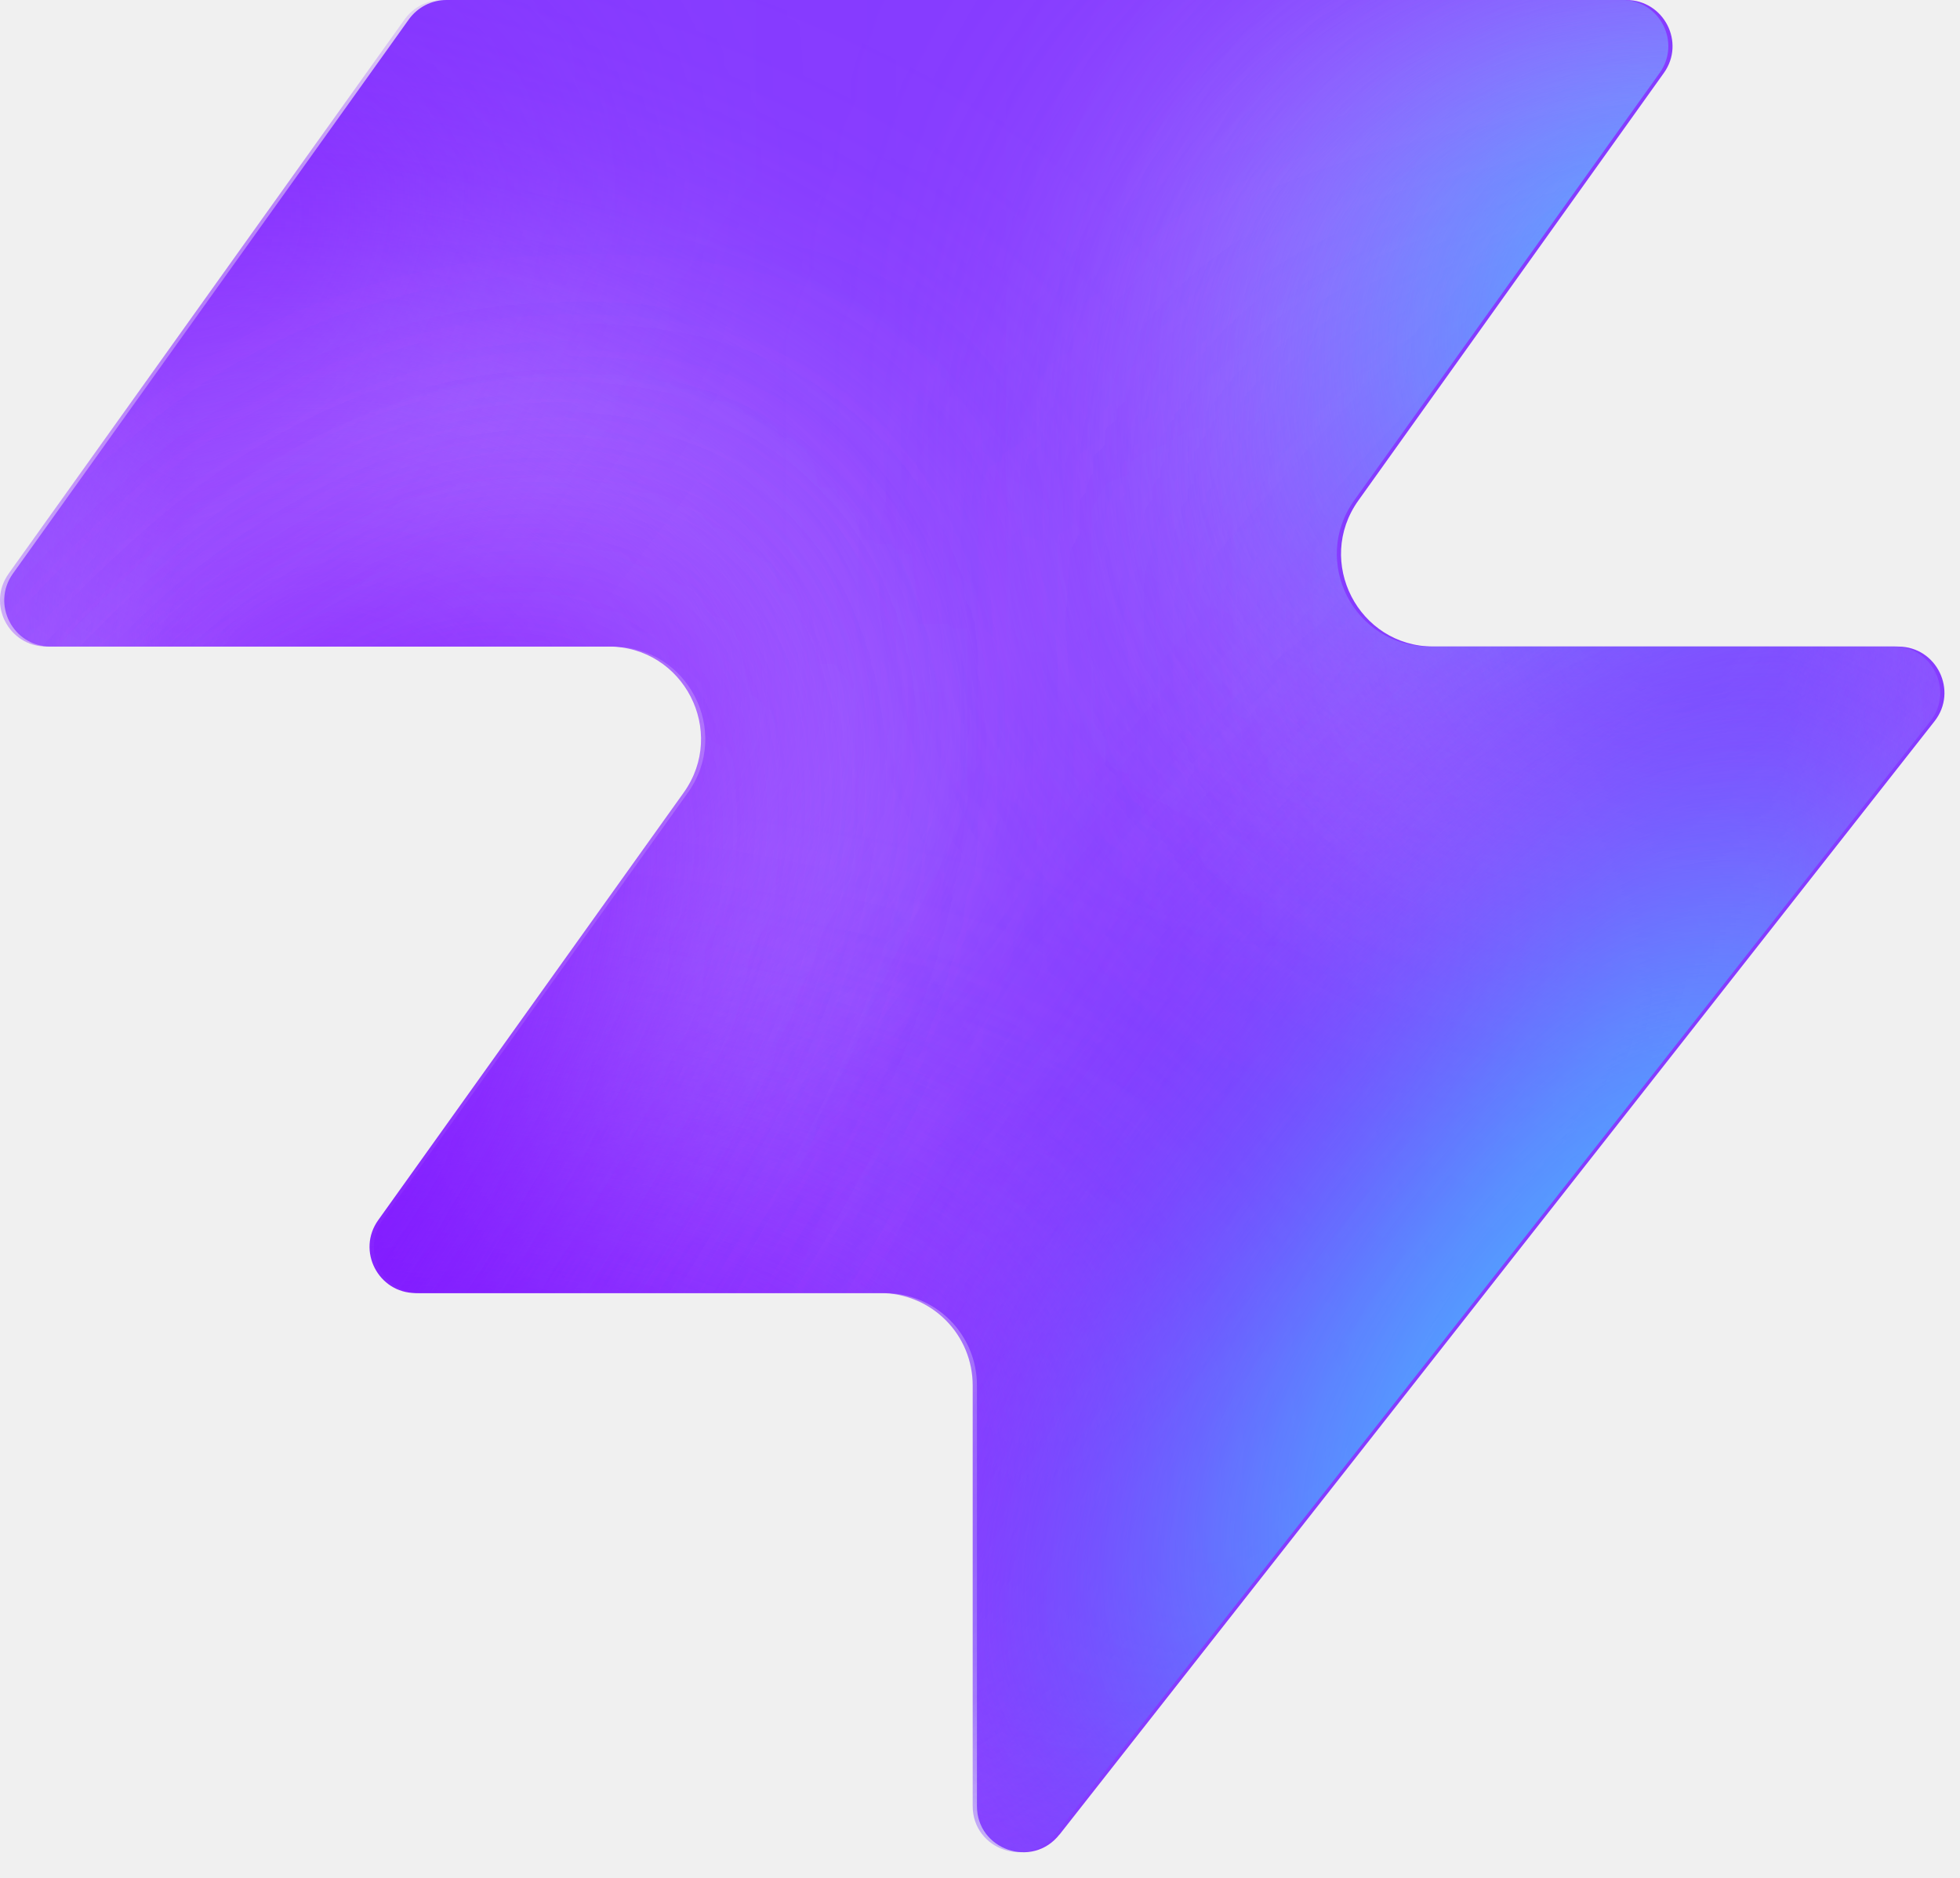
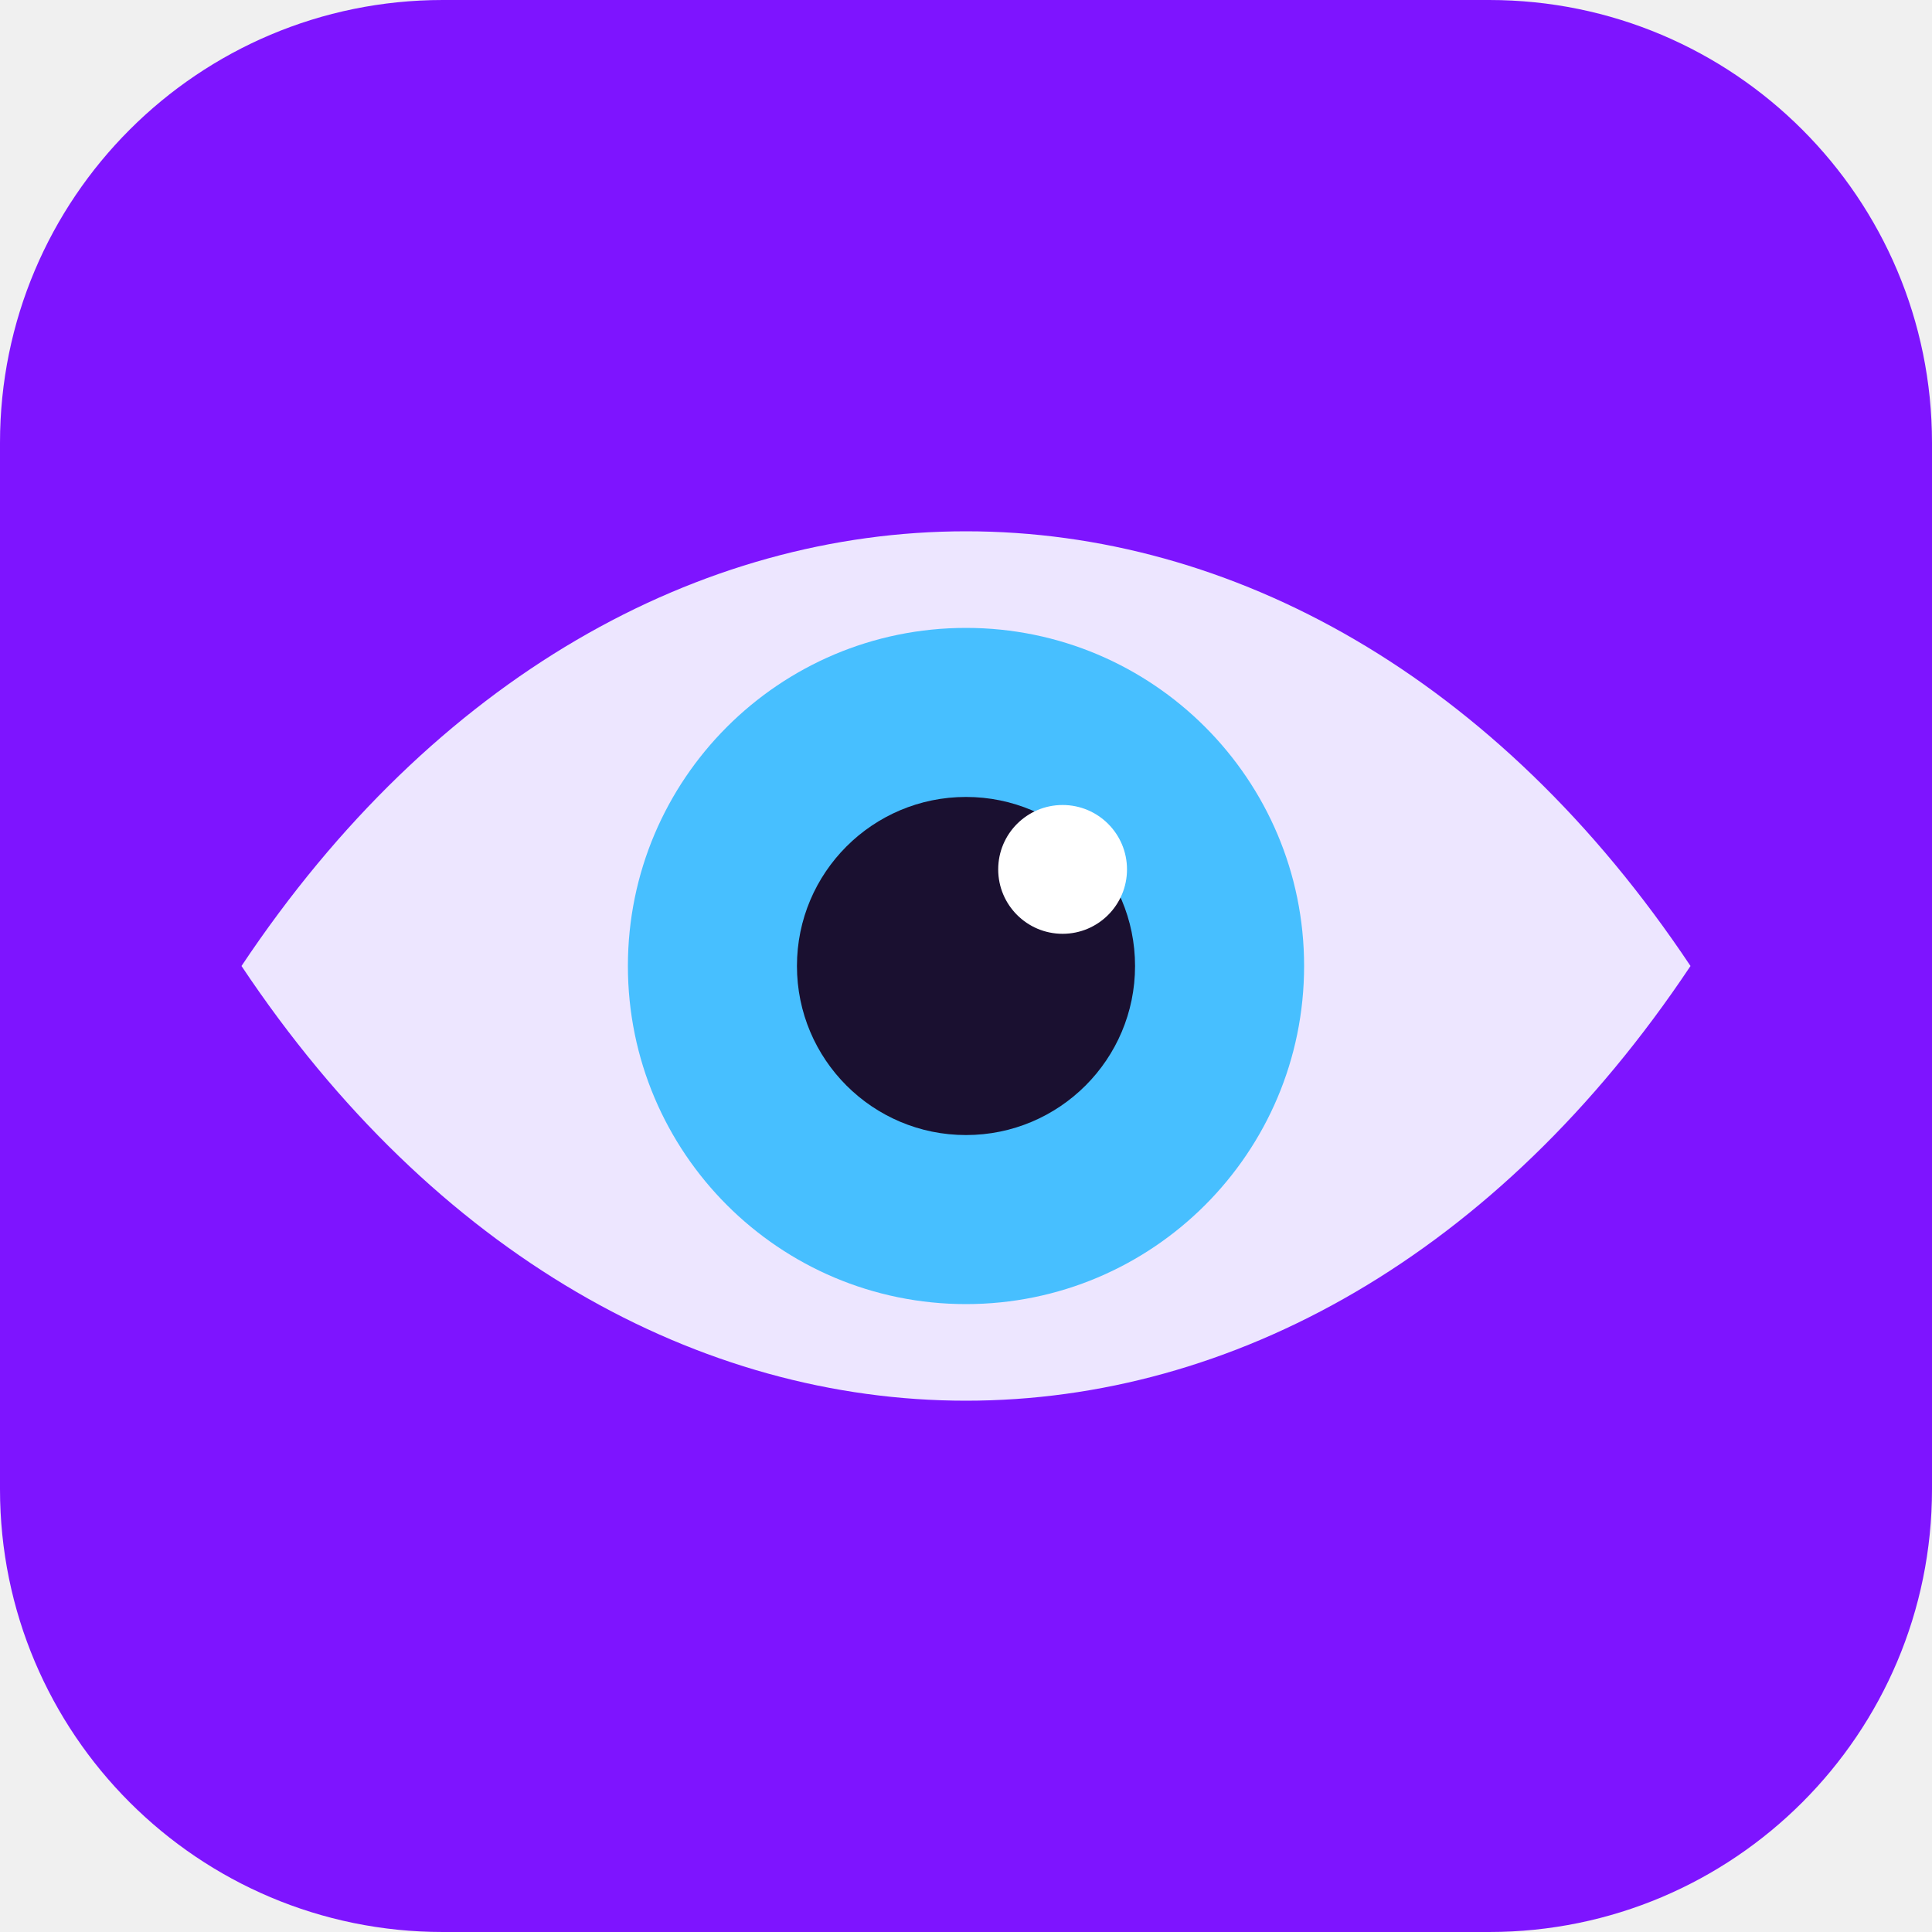
- <svg xmlns="http://www.w3.org/2000/svg" width="48" height="46" fill="none" viewBox="0 0 48 46">
-   <path fill="#863bff" d="M25.946 44.938c-.664.845-2.021.375-2.021-.698V33.937a2.26 2.26 0 0 0-2.262-2.262H10.287c-.92 0-1.456-1.04-.92-1.788l7.48-10.471c1.07-1.497 0-3.578-1.842-3.578H1.237c-.92 0-1.456-1.04-.92-1.788L10.013.474c.214-.297.556-.474.92-.474h28.894c.92 0 1.456 1.04.92 1.788l-7.48 10.471c-1.07 1.498 0 3.579 1.842 3.579h11.377c.943 0 1.473 1.088.89 1.83L25.947 44.94z" style="fill:#863bff;fill:color(display-p3 .525 .23 1);fill-opacity:1" />
-   <mask id="a" width="48" height="46" x="0" y="0" maskUnits="userSpaceOnUse" style="mask-type:alpha">
-     <path fill="#000" d="M25.842 44.938c-.664.844-2.021.375-2.021-.698V33.937a2.26 2.26 0 0 0-2.262-2.262H10.183c-.92 0-1.456-1.04-.92-1.788l7.48-10.471c1.07-1.498 0-3.579-1.842-3.579H1.133c-.92 0-1.456-1.04-.92-1.787L9.91.473c.214-.297.556-.474.92-.474h28.894c.92 0 1.456 1.04.92 1.788l-7.48 10.471c-1.07 1.498 0 3.578 1.842 3.578h11.377c.943 0 1.473 1.088.89 1.832L25.843 44.94z" style="fill:#000;fill-opacity:1" />
-   </mask>
-   <g mask="url(#a)">
-     <g filter="url(#b)">
-       <ellipse cx="5.508" cy="14.704" fill="#ede6ff" rx="5.508" ry="14.704" style="fill:#ede6ff;fill:color(display-p3 .927 .903 1);fill-opacity:1" transform="matrix(.00324 1 1 -.00324 -4.47 31.516)" />
-     </g>
-     <g filter="url(#c)">
-       <ellipse cx="10.399" cy="29.851" fill="#ede6ff" rx="10.399" ry="29.851" style="fill:#ede6ff;fill:color(display-p3 .927 .903 1);fill-opacity:1" transform="matrix(.00324 1 1 -.00324 -39.328 7.883)" />
-     </g>
-     <g filter="url(#d)">
-       <ellipse cx="5.508" cy="30.487" fill="#7e14ff" rx="5.508" ry="30.487" style="fill:#7e14ff;fill:color(display-p3 .492 .077 1);fill-opacity:1" transform="rotate(89.814 -25.913 -14.639)scale(1 -1)" />
-     </g>
-     <g filter="url(#e)">
-       <ellipse cx="5.508" cy="30.599" fill="#7e14ff" rx="5.508" ry="30.599" style="fill:#7e14ff;fill:color(display-p3 .492 .077 1);fill-opacity:1" transform="rotate(89.814 -32.644 -3.334)scale(1 -1)" />
-     </g>
-     <g filter="url(#f)">
-       <ellipse cx="5.508" cy="30.599" fill="#7e14ff" rx="5.508" ry="30.599" style="fill:#7e14ff;fill:color(display-p3 .492 .077 1);fill-opacity:1" transform="matrix(.00324 1 1 -.00324 -34.34 30.47)" />
-     </g>
-     <g filter="url(#g)">
-       <ellipse cx="14.072" cy="22.078" fill="#ede6ff" rx="14.072" ry="22.078" style="fill:#ede6ff;fill:color(display-p3 .927 .903 1);fill-opacity:1" transform="rotate(93.35 24.506 48.493)scale(-1 1)" />
-     </g>
-     <g filter="url(#h)">
-       <ellipse cx="3.47" cy="21.501" fill="#7e14ff" rx="3.47" ry="21.501" style="fill:#7e14ff;fill:color(display-p3 .492 .077 1);fill-opacity:1" transform="rotate(89.009 28.708 47.59)scale(-1 1)" />
-     </g>
-     <g filter="url(#i)">
-       <ellipse cx="3.47" cy="21.501" fill="#7e14ff" rx="3.47" ry="21.501" style="fill:#7e14ff;fill:color(display-p3 .492 .077 1);fill-opacity:1" transform="rotate(89.009 28.708 47.59)scale(-1 1)" />
-     </g>
-     <g filter="url(#j)">
-       <ellipse cx=".387" cy="8.972" fill="#7e14ff" rx="4.407" ry="29.108" style="fill:#7e14ff;fill:color(display-p3 .492 .077 1);fill-opacity:1" transform="rotate(39.51 .387 8.972)" />
-     </g>
-     <g filter="url(#k)">
-       <ellipse cx="47.523" cy="-6.092" fill="#7e14ff" rx="4.407" ry="29.108" style="fill:#7e14ff;fill:color(display-p3 .492 .077 1);fill-opacity:1" transform="rotate(37.892 47.523 -6.092)" />
-     </g>
-     <g filter="url(#l)">
-       <ellipse cx="41.412" cy="6.333" fill="#47bfff" rx="5.971" ry="9.665" style="fill:#47bfff;fill:color(display-p3 .28 .748 1);fill-opacity:1" transform="rotate(37.892 41.412 6.333)" />
-     </g>
-     <g filter="url(#m)">
-       <ellipse cx="-1.879" cy="38.332" fill="#7e14ff" rx="4.407" ry="29.108" style="fill:#7e14ff;fill:color(display-p3 .492 .077 1);fill-opacity:1" transform="rotate(37.892 -1.88 38.332)" />
-     </g>
-     <g filter="url(#n)">
-       <ellipse cx="-1.879" cy="38.332" fill="#7e14ff" rx="4.407" ry="29.108" style="fill:#7e14ff;fill:color(display-p3 .492 .077 1);fill-opacity:1" transform="rotate(37.892 -1.88 38.332)" />
-     </g>
-     <g filter="url(#o)">
-       <ellipse cx="35.651" cy="29.907" fill="#7e14ff" rx="4.407" ry="29.108" style="fill:#7e14ff;fill:color(display-p3 .492 .077 1);fill-opacity:1" transform="rotate(37.892 35.651 29.907)" />
-     </g>
-     <g filter="url(#p)">
-       <ellipse cx="38.418" cy="32.4" fill="#47bfff" rx="5.971" ry="15.297" style="fill:#47bfff;fill:color(display-p3 .28 .748 1);fill-opacity:1" transform="rotate(37.892 38.418 32.4)" />
-     </g>
-   </g>
-   <defs>
-     <filter id="b" width="60.045" height="41.654" x="-19.77" y="16.149" color-interpolation-filters="sRGB" filterUnits="userSpaceOnUse">
-       <feFlood flood-opacity="0" result="BackgroundImageFix" />
-       <feBlend in="SourceGraphic" in2="BackgroundImageFix" result="shape" />
-       <feGaussianBlur result="effect1_foregroundBlur_2002_17158" stdDeviation="7.659" />
-     </filter>
-     <filter id="c" width="90.34" height="51.437" x="-54.613" y="-7.533" color-interpolation-filters="sRGB" filterUnits="userSpaceOnUse">
-       <feFlood flood-opacity="0" result="BackgroundImageFix" />
-       <feBlend in="SourceGraphic" in2="BackgroundImageFix" result="shape" />
-       <feGaussianBlur result="effect1_foregroundBlur_2002_17158" stdDeviation="7.659" />
-     </filter>
-     <filter id="d" width="79.355" height="29.4" x="-49.64" y="2.03" color-interpolation-filters="sRGB" filterUnits="userSpaceOnUse">
-       <feFlood flood-opacity="0" result="BackgroundImageFix" />
-       <feBlend in="SourceGraphic" in2="BackgroundImageFix" result="shape" />
-       <feGaussianBlur result="effect1_foregroundBlur_2002_17158" stdDeviation="4.596" />
-     </filter>
-     <filter id="e" width="79.579" height="29.4" x="-45.045" y="20.029" color-interpolation-filters="sRGB" filterUnits="userSpaceOnUse">
-       <feFlood flood-opacity="0" result="BackgroundImageFix" />
-       <feBlend in="SourceGraphic" in2="BackgroundImageFix" result="shape" />
-       <feGaussianBlur result="effect1_foregroundBlur_2002_17158" stdDeviation="4.596" />
-     </filter>
-     <filter id="f" width="79.579" height="29.4" x="-43.513" y="21.178" color-interpolation-filters="sRGB" filterUnits="userSpaceOnUse">
-       <feFlood flood-opacity="0" result="BackgroundImageFix" />
-       <feBlend in="SourceGraphic" in2="BackgroundImageFix" result="shape" />
-       <feGaussianBlur result="effect1_foregroundBlur_2002_17158" stdDeviation="4.596" />
-     </filter>
-     <filter id="g" width="74.749" height="58.852" x="15.756" y="-17.901" color-interpolation-filters="sRGB" filterUnits="userSpaceOnUse">
-       <feFlood flood-opacity="0" result="BackgroundImageFix" />
-       <feBlend in="SourceGraphic" in2="BackgroundImageFix" result="shape" />
-       <feGaussianBlur result="effect1_foregroundBlur_2002_17158" stdDeviation="7.659" />
-     </filter>
-     <filter id="h" width="61.377" height="25.362" x="23.548" y="2.284" color-interpolation-filters="sRGB" filterUnits="userSpaceOnUse">
-       <feFlood flood-opacity="0" result="BackgroundImageFix" />
-       <feBlend in="SourceGraphic" in2="BackgroundImageFix" result="shape" />
-       <feGaussianBlur result="effect1_foregroundBlur_2002_17158" stdDeviation="4.596" />
-     </filter>
-     <filter id="i" width="61.377" height="25.362" x="23.548" y="2.284" color-interpolation-filters="sRGB" filterUnits="userSpaceOnUse">
-       <feFlood flood-opacity="0" result="BackgroundImageFix" />
-       <feBlend in="SourceGraphic" in2="BackgroundImageFix" result="shape" />
-       <feGaussianBlur result="effect1_foregroundBlur_2002_17158" stdDeviation="4.596" />
-     </filter>
-     <filter id="j" width="56.045" height="63.649" x="-27.636" y="-22.853" color-interpolation-filters="sRGB" filterUnits="userSpaceOnUse">
-       <feFlood flood-opacity="0" result="BackgroundImageFix" />
-       <feBlend in="SourceGraphic" in2="BackgroundImageFix" result="shape" />
-       <feGaussianBlur result="effect1_foregroundBlur_2002_17158" stdDeviation="4.596" />
-     </filter>
-     <filter id="k" width="54.814" height="64.646" x="20.116" y="-38.415" color-interpolation-filters="sRGB" filterUnits="userSpaceOnUse">
-       <feFlood flood-opacity="0" result="BackgroundImageFix" />
-       <feBlend in="SourceGraphic" in2="BackgroundImageFix" result="shape" />
-       <feGaussianBlur result="effect1_foregroundBlur_2002_17158" stdDeviation="4.596" />
-     </filter>
-     <filter id="l" width="33.541" height="35.313" x="24.641" y="-11.323" color-interpolation-filters="sRGB" filterUnits="userSpaceOnUse">
-       <feFlood flood-opacity="0" result="BackgroundImageFix" />
-       <feBlend in="SourceGraphic" in2="BackgroundImageFix" result="shape" />
-       <feGaussianBlur result="effect1_foregroundBlur_2002_17158" stdDeviation="4.596" />
-     </filter>
-     <filter id="m" width="54.814" height="64.646" x="-29.286" y="6.009" color-interpolation-filters="sRGB" filterUnits="userSpaceOnUse">
-       <feFlood flood-opacity="0" result="BackgroundImageFix" />
-       <feBlend in="SourceGraphic" in2="BackgroundImageFix" result="shape" />
-       <feGaussianBlur result="effect1_foregroundBlur_2002_17158" stdDeviation="4.596" />
-     </filter>
-     <filter id="n" width="54.814" height="64.646" x="-29.286" y="6.009" color-interpolation-filters="sRGB" filterUnits="userSpaceOnUse">
-       <feFlood flood-opacity="0" result="BackgroundImageFix" />
-       <feBlend in="SourceGraphic" in2="BackgroundImageFix" result="shape" />
-       <feGaussianBlur result="effect1_foregroundBlur_2002_17158" stdDeviation="4.596" />
-     </filter>
-     <filter id="o" width="54.814" height="64.646" x="8.244" y="-2.416" color-interpolation-filters="sRGB" filterUnits="userSpaceOnUse">
-       <feFlood flood-opacity="0" result="BackgroundImageFix" />
-       <feBlend in="SourceGraphic" in2="BackgroundImageFix" result="shape" />
-       <feGaussianBlur result="effect1_foregroundBlur_2002_17158" stdDeviation="4.596" />
-     </filter>
-     <filter id="p" width="39.409" height="43.623" x="18.713" y="10.588" color-interpolation-filters="sRGB" filterUnits="userSpaceOnUse">
-       <feFlood flood-opacity="0" result="BackgroundImageFix" />
-       <feBlend in="SourceGraphic" in2="BackgroundImageFix" result="shape" />
-       <feGaussianBlur result="effect1_foregroundBlur_2002_17158" stdDeviation="4.596" />
-     </filter>
-   </defs>
+ <svg xmlns="http://www.w3.org/2000/svg" width="48" height="48" viewBox="0 0 48 48" fill="none">
+   <rect width="48" height="48" rx="11" fill="#7e14ff" />
+   <path d="M6 24c4.8-7.2 11.4-10.8 18-10.8S37.2 16.8 42 24c-4.8 7.2-11.4 10.8-18 10.8S10.8 31.2 6 24z" fill="#ede6ff" />
+   <circle cx="24" cy="24" r="8.4" fill="#47bfff" />
+   <circle cx="24" cy="24" r="4.2" fill="#1a1030" />
+   <circle cx="26.4" cy="21.6" r="1.6" fill="#ffffff" />
</svg>
